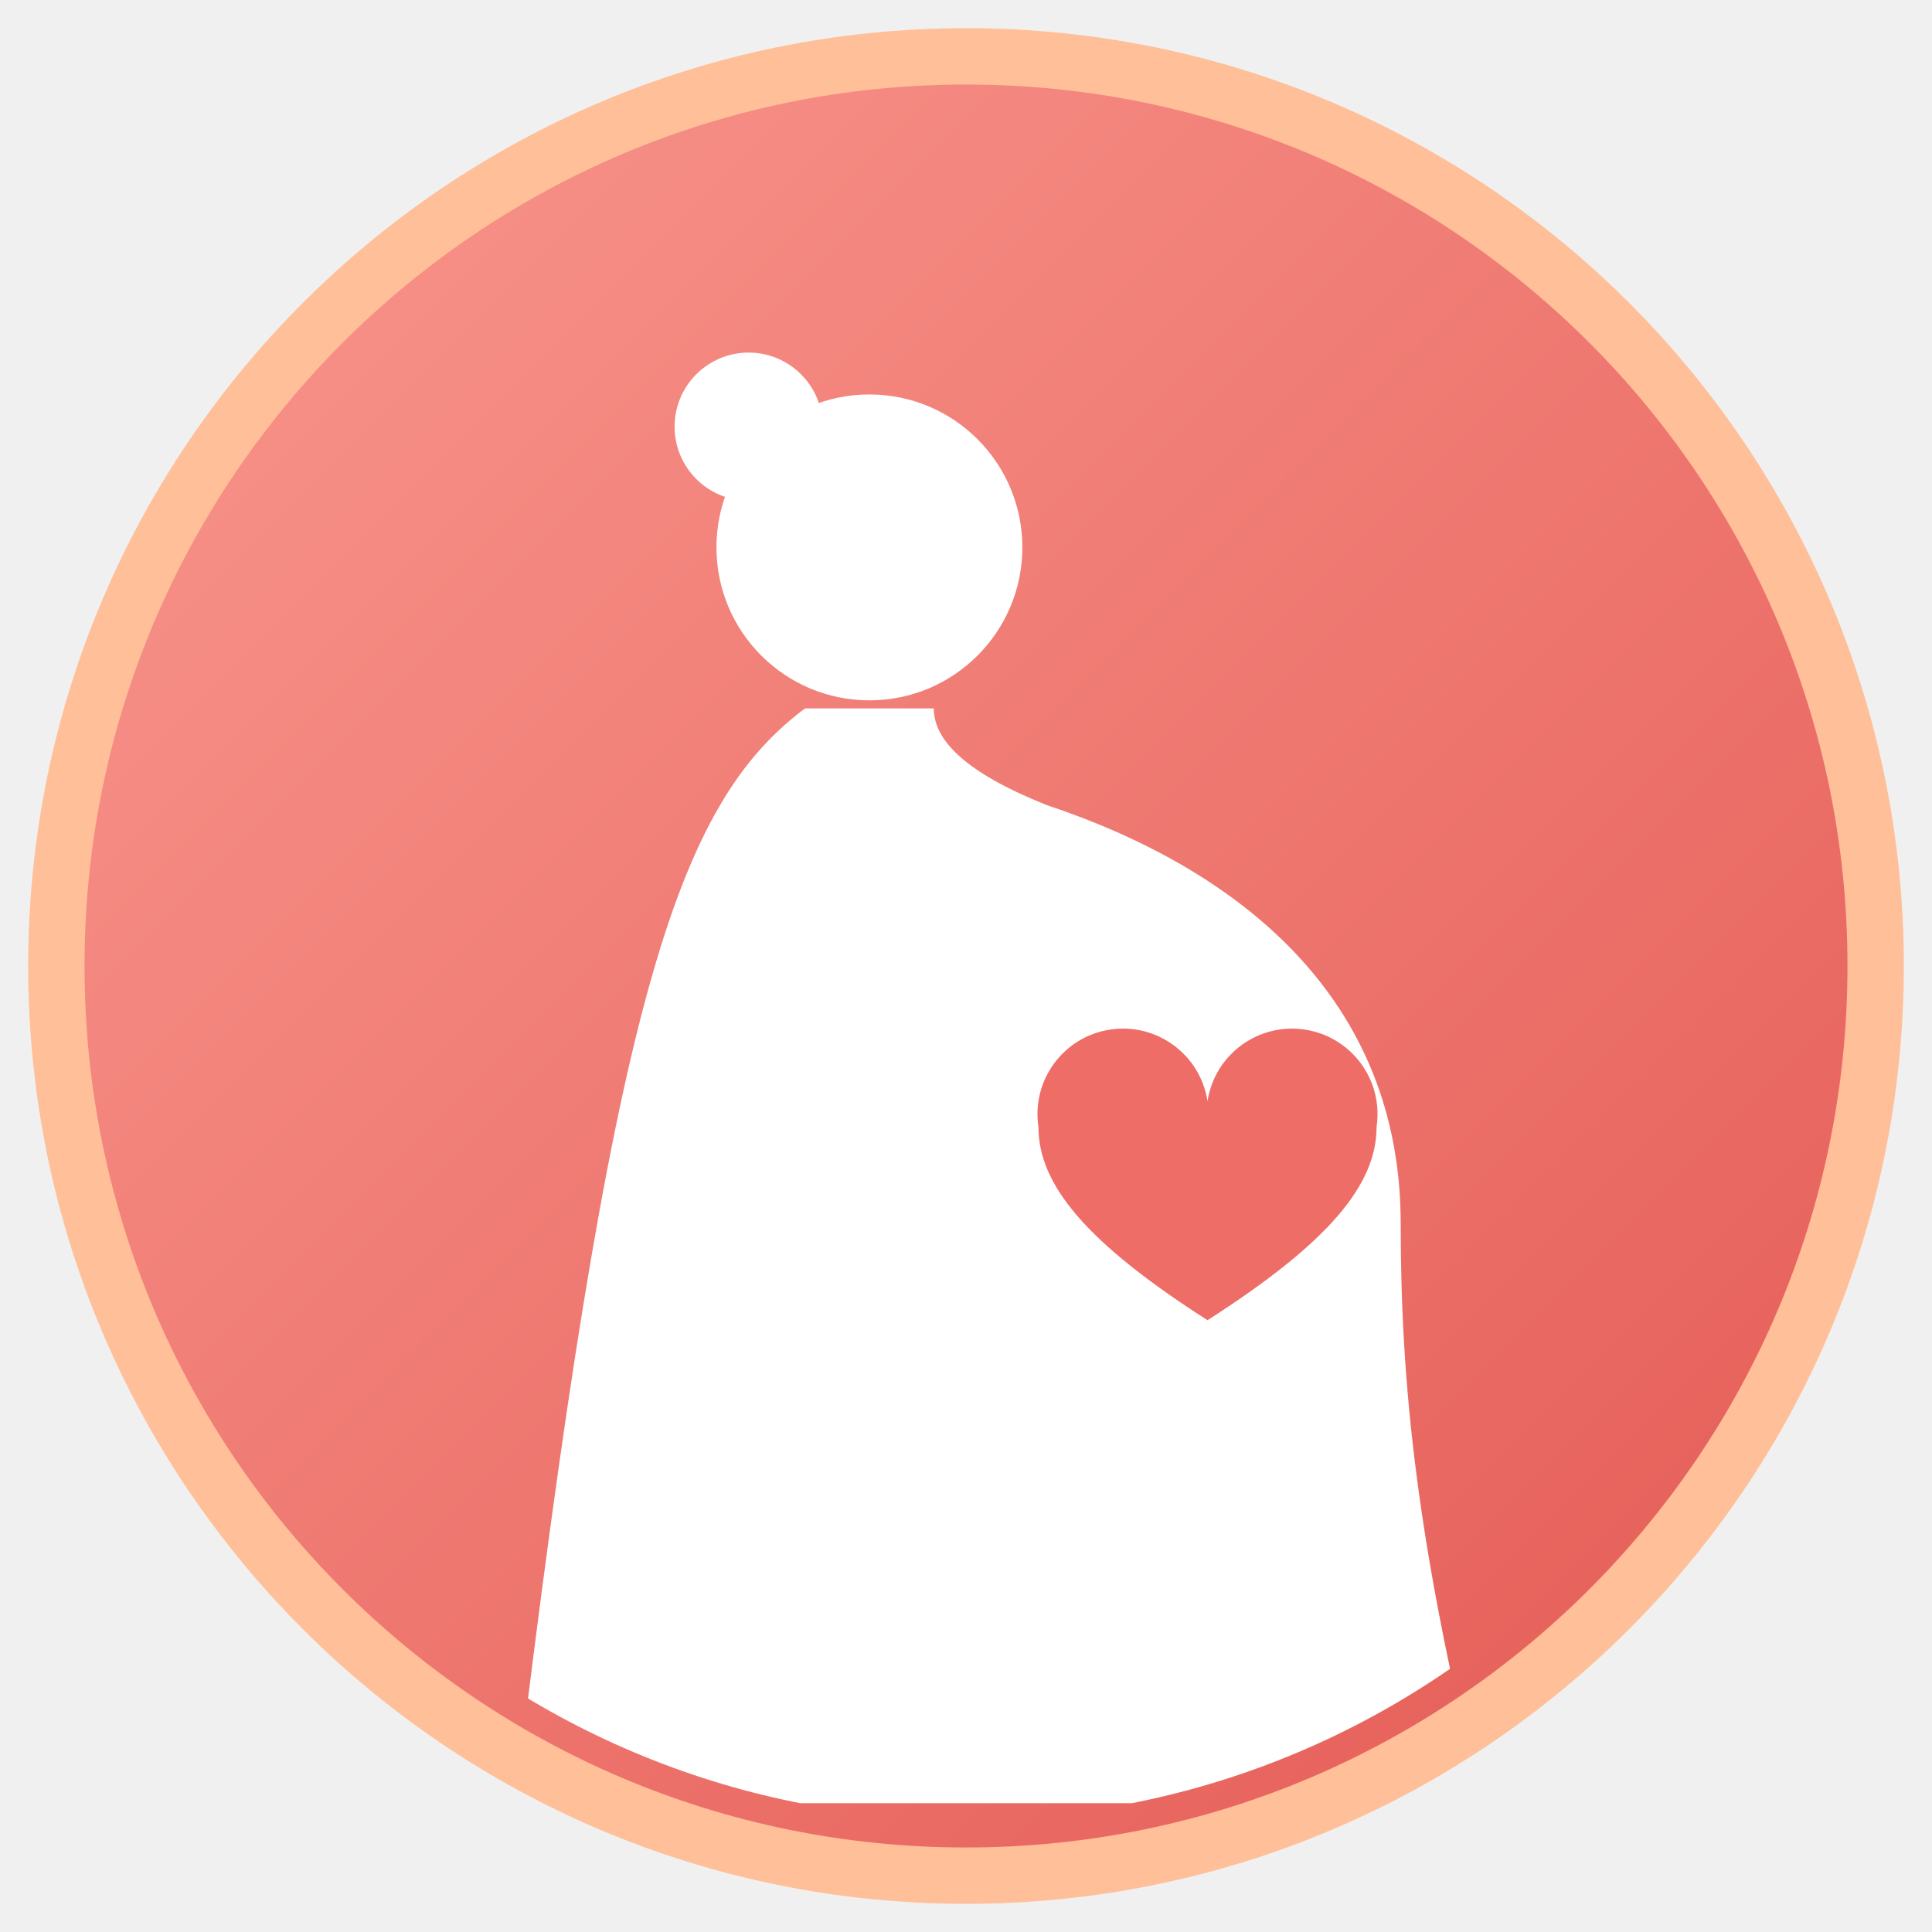
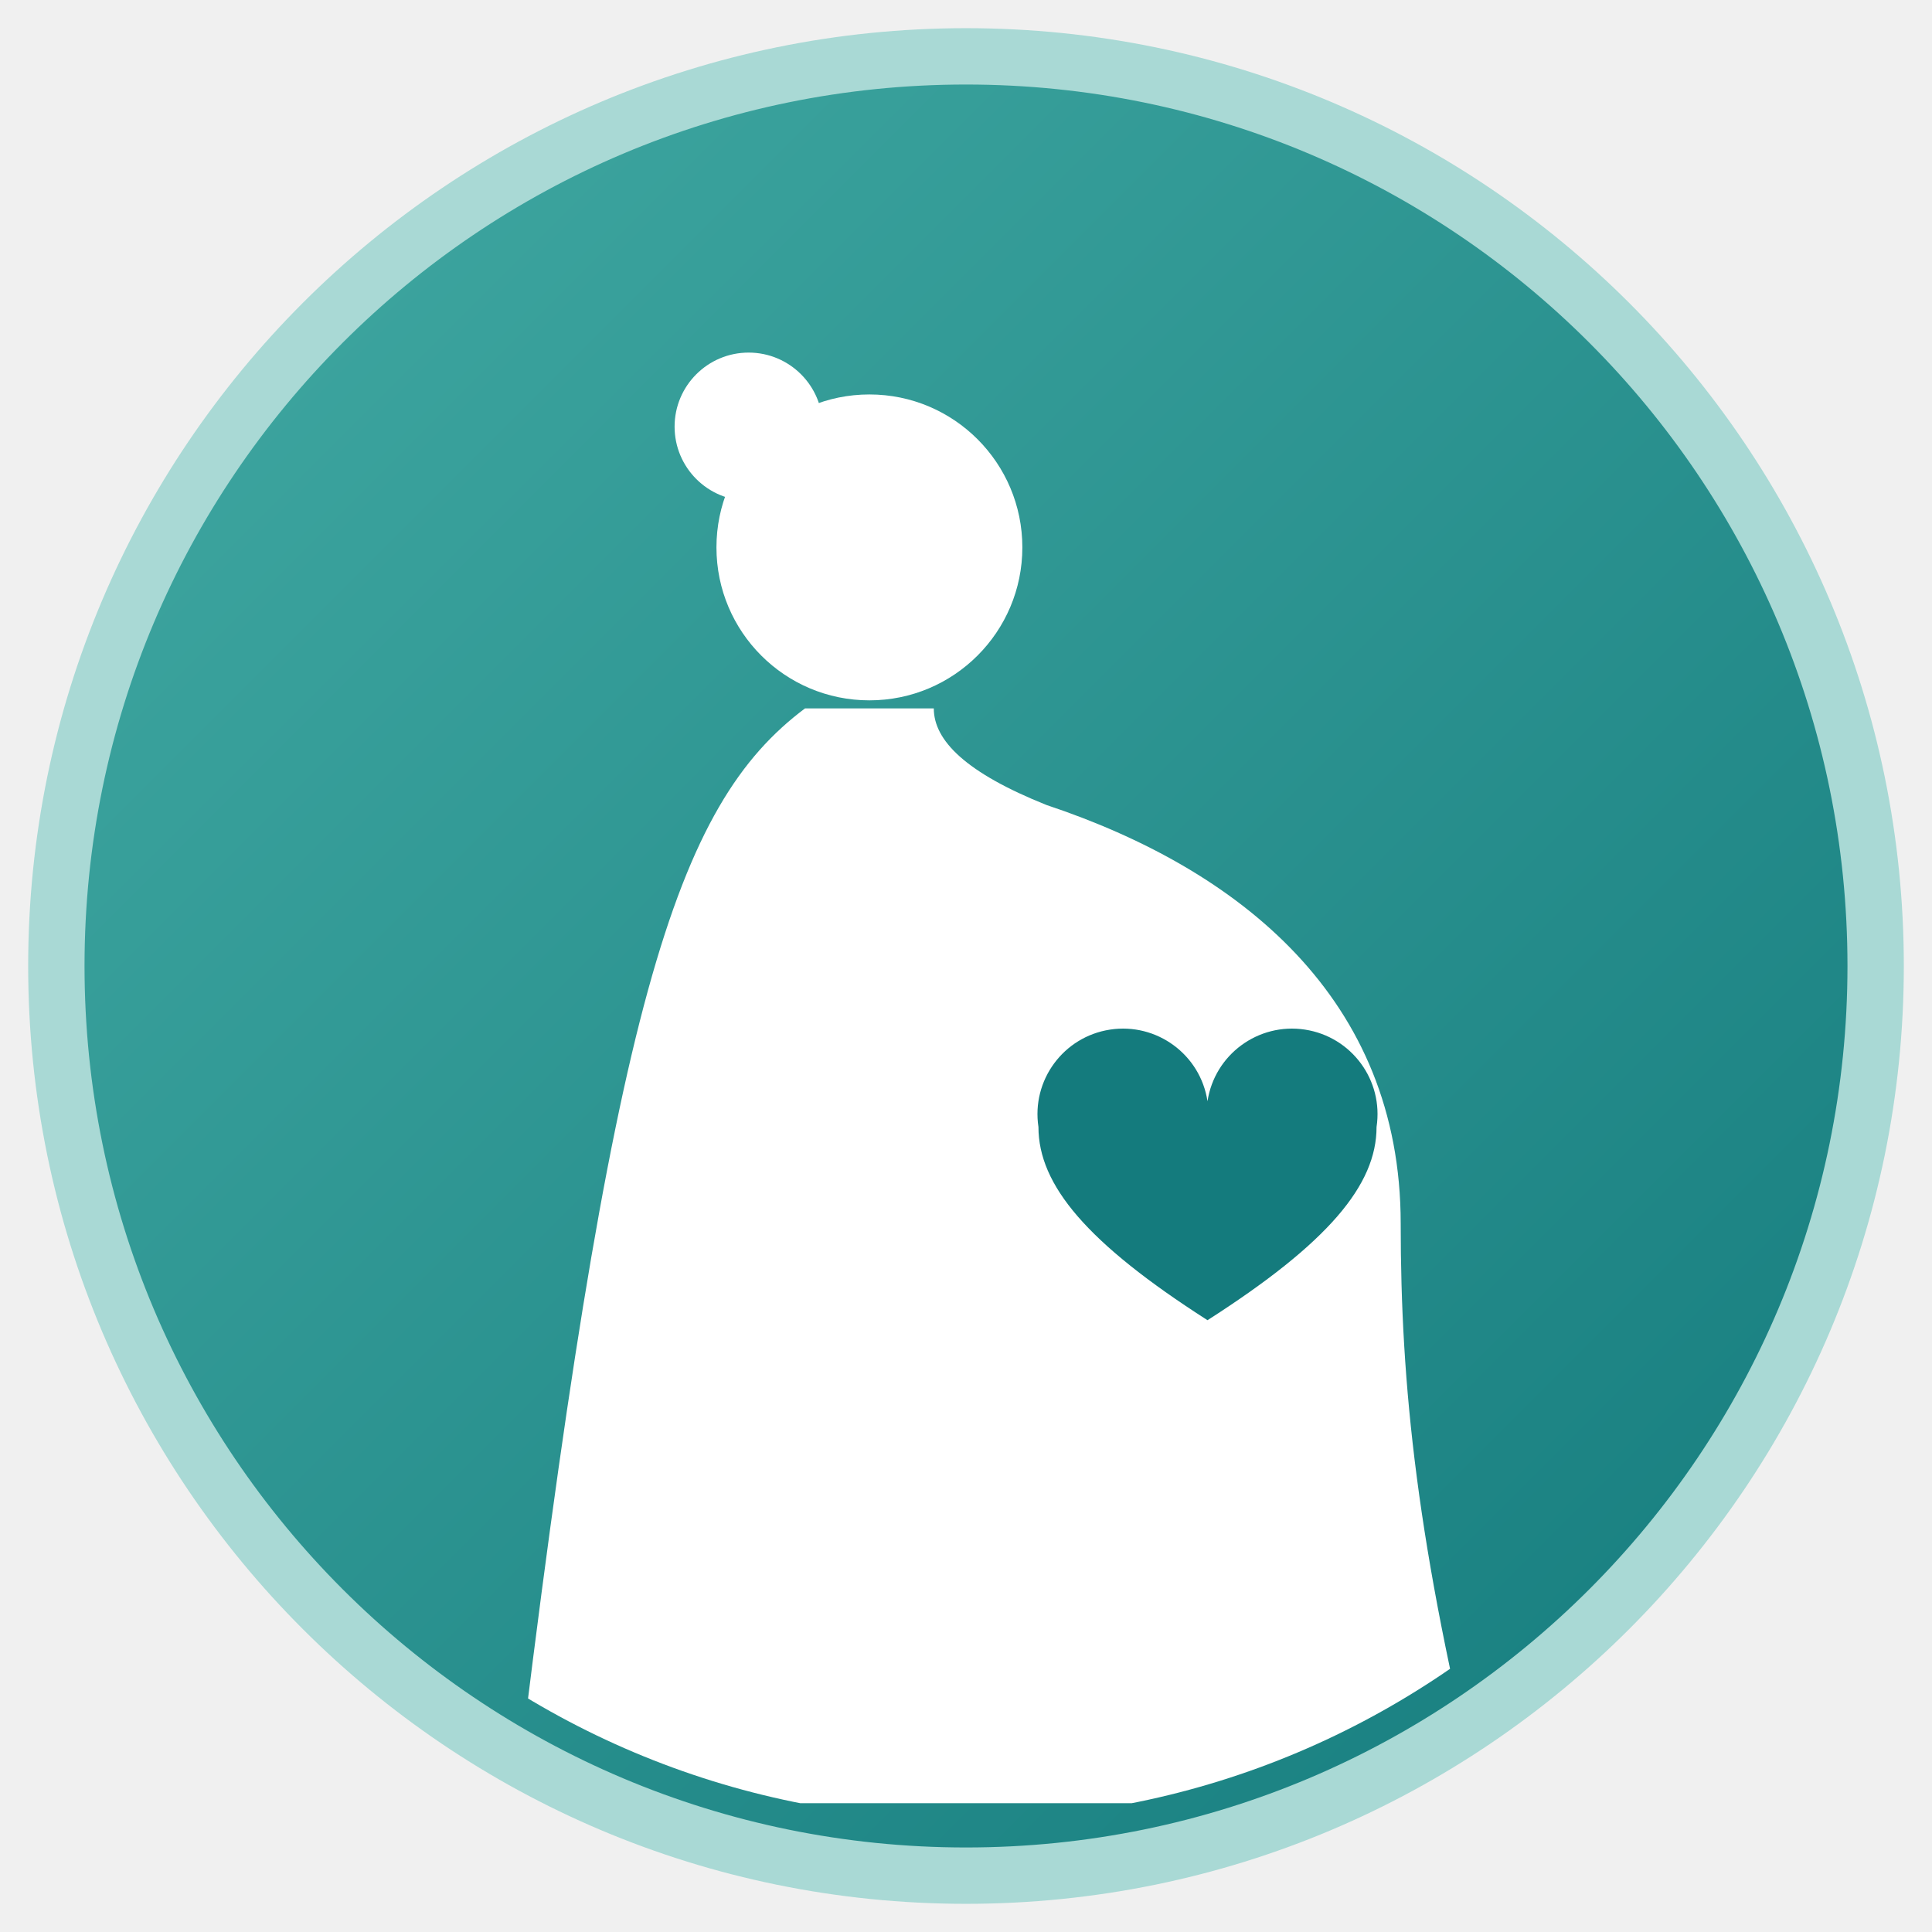
<svg xmlns="http://www.w3.org/2000/svg" viewBox="0 0 120 120" role="img" aria-label="MamaSafe">
  <defs>
    <linearGradient id="g" x1="0" y1="0" x2="1" y2="1">
-       <stop offset="0" stop-color="#f9988f" />
-       <stop offset="1" stop-color="#e45a54" />
+       <stop offset="0" stop-color="#42aaa3" />
+       <stop offset="1" stop-color="#147b7d" />
    </linearGradient>
    <clipPath id="c">
      <circle cx="60" cy="60" r="53" />
    </clipPath>
  </defs>
-   <circle cx="60" cy="60" r="56.5" fill="url(#g)" stroke="#ffbf99" stroke-width="3.5" />
+   <circle cx="60" cy="60" r="56.5" fill="url(#g)" stroke="#a9d9d5" stroke-width="3.5" />
  <g clip-path="url(#c)" fill="#fff">
    <circle cx="54" cy="34" r="9.5" />
    <circle cx="46.5" cy="26.5" r="4.6" />
    <path d="M50 44C42 50 38 62 32 112H92C88 96 87 86 87 76 87 62 77 54 65 50 60 48 58 46 58 44Z" />
  </g>
-   <path d="M75 82c-7.5-4.8-10.5-8.4-10.5-12a5.3 5.3 0 0 1 10.5-1.6 5.3 5.3 0 0 1 10.5 1.6c0 3.6-3 7.2-10.5 12z" fill="#ee6d67" />
+   <path d="M75 82c-7.5-4.8-10.5-8.4-10.5-12a5.3 5.3 0 0 1 10.5-1.6 5.3 5.3 0 0 1 10.5 1.6c0 3.6-3 7.2-10.5 12z" fill="#147b7d" />
</svg>
